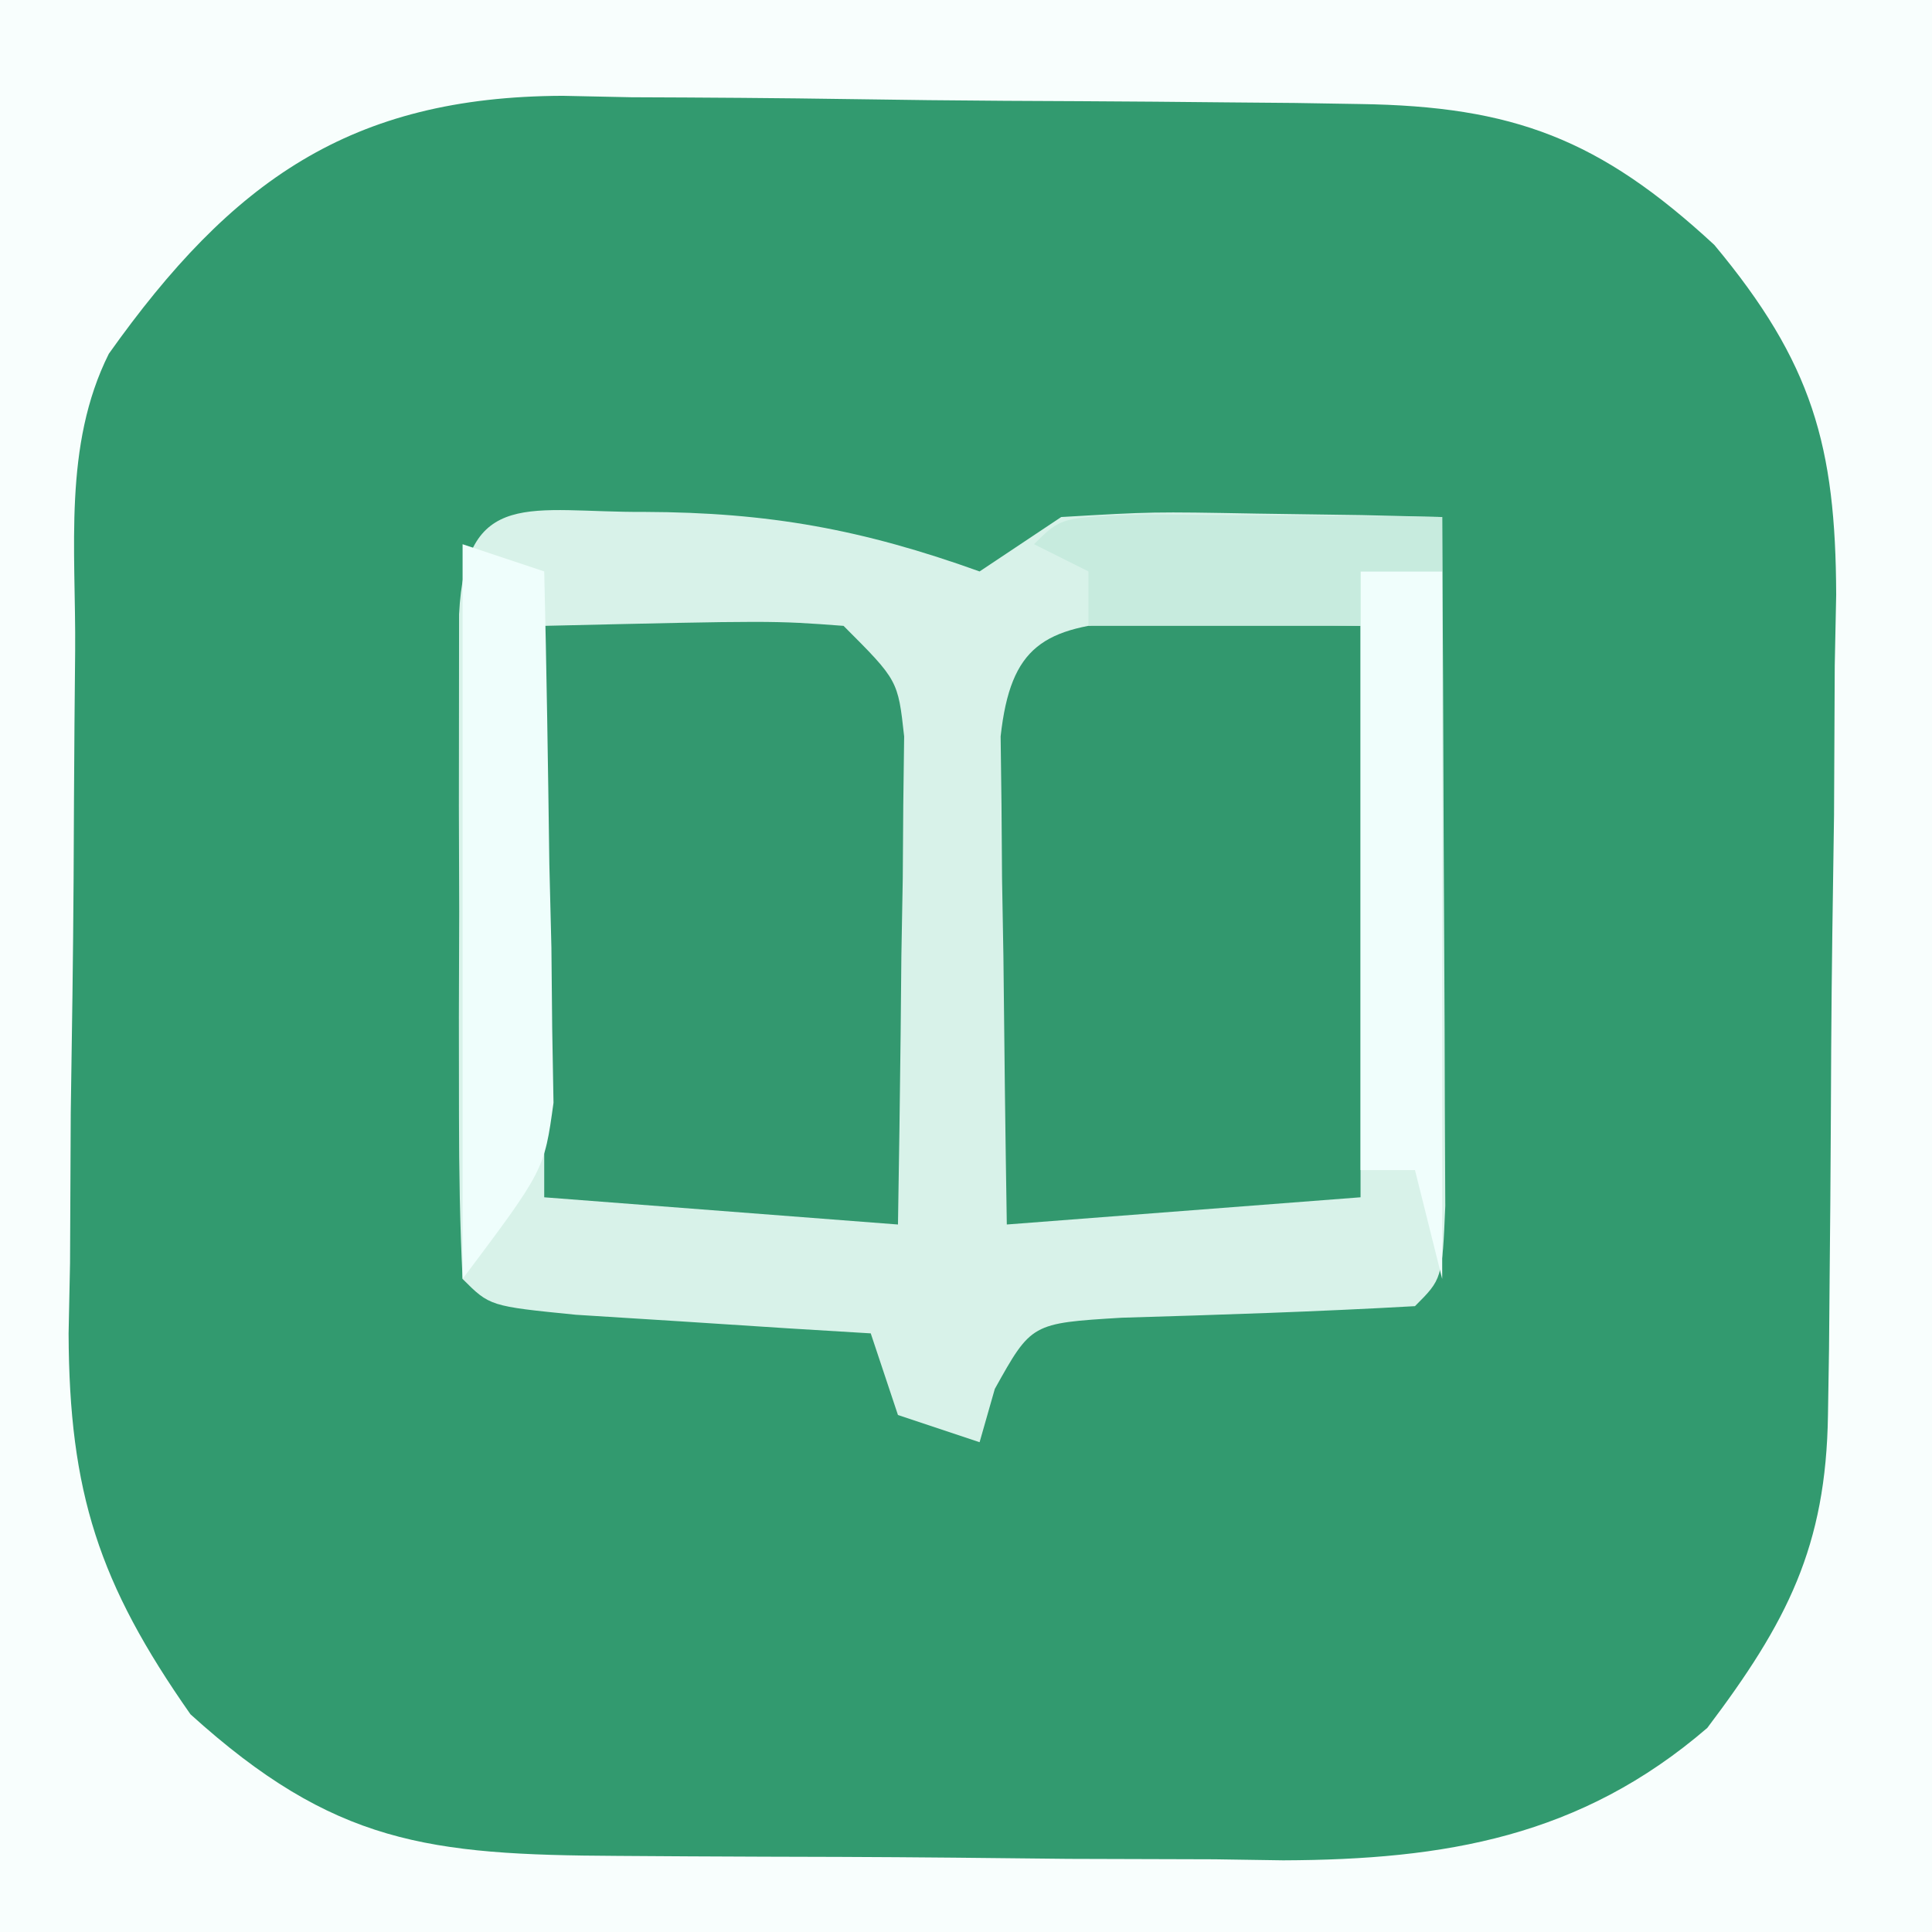
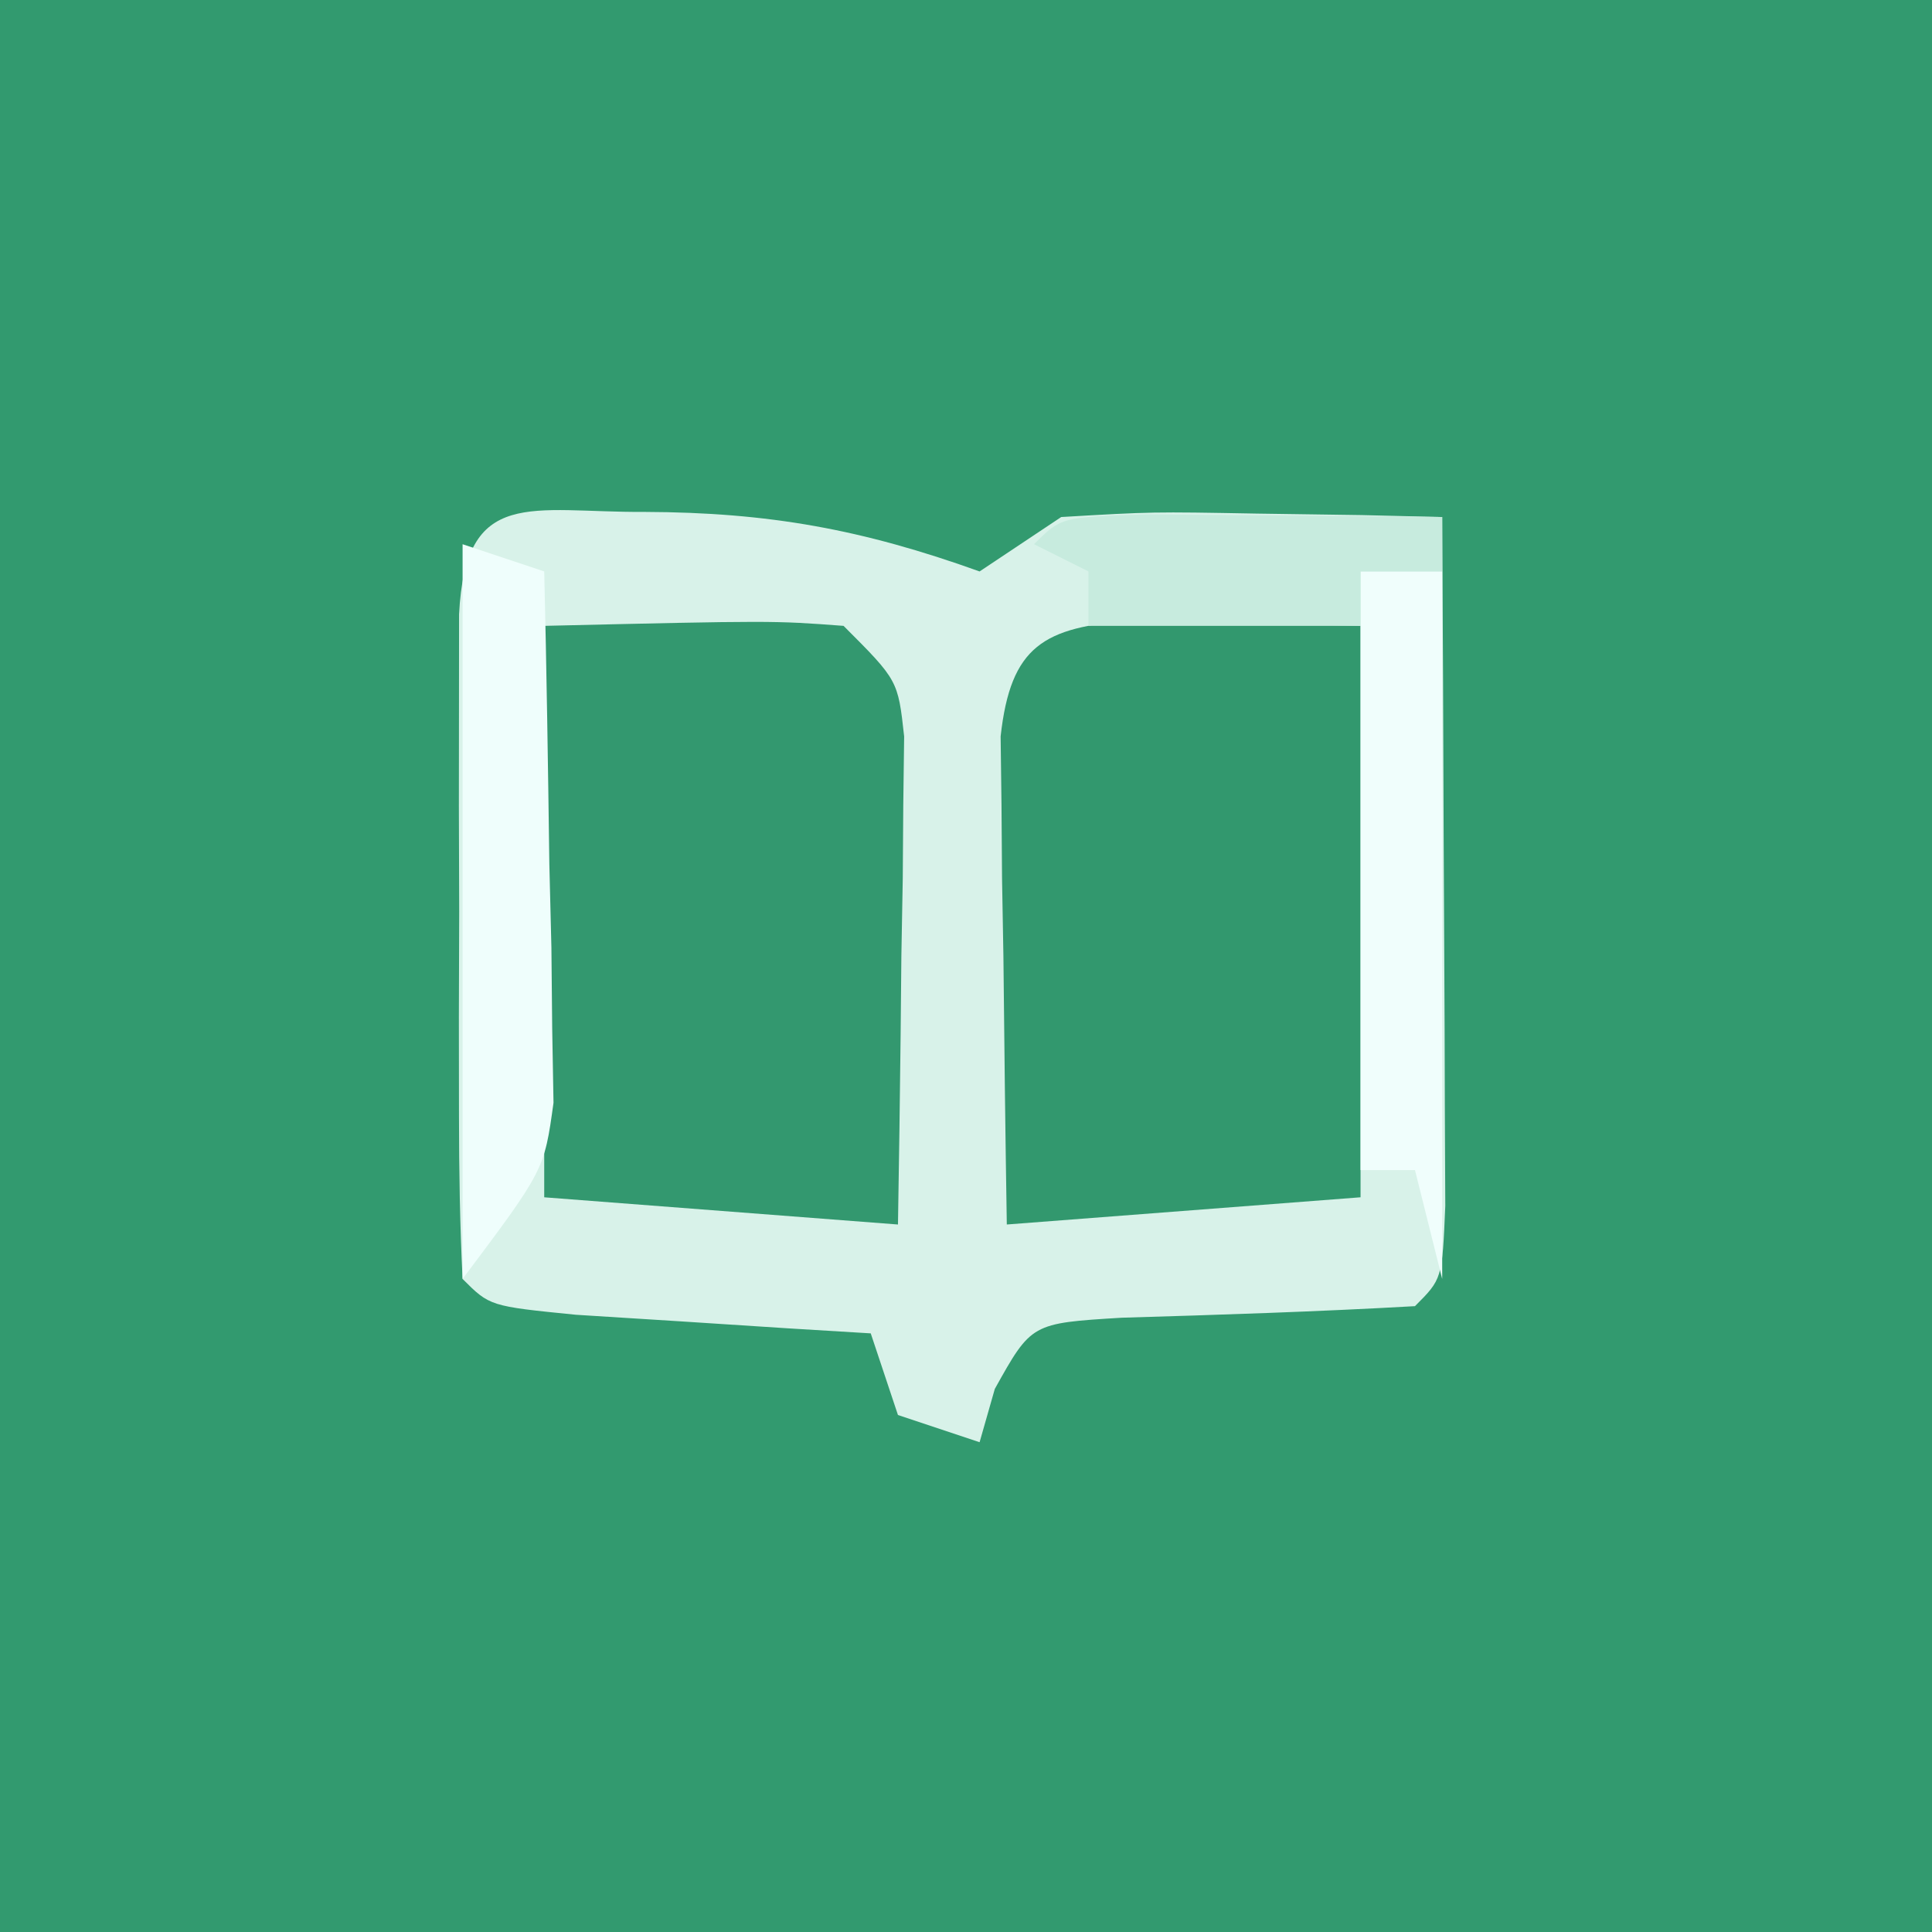
<svg xmlns="http://www.w3.org/2000/svg" version="1.1" width="71" height="71">
  <path d="M0 0 C23.43 0 46.86 0 71 0 C71 23.43 71 46.86 71 71 C47.57 71 24.14 71 0 71 C0 47.57 0 24.14 0 0 Z " fill="#329A6F" transform="translate(0,0)" />
-   <path d="M0 0 C23.43 0 46.86 0 71 0 C71 23.43 71 46.86 71 71 C47.57 71 24.14 71 0 71 C0 47.57 0 24.14 0 0 Z M4 13 C2.312 16.376 2.793 20.203 2.762 23.918 C2.754 24.809 2.746 25.699 2.737 26.617 C2.723 28.506 2.713 30.395 2.705 32.283 C2.688 35.159 2.644 38.033 2.6 40.908 C2.589 42.745 2.581 44.581 2.574 46.418 C2.557 47.272 2.539 48.127 2.521 49.007 C2.542 54.848 3.634 58.198 7 63 C12.279 67.777 15.754 68.168 22.699 68.203 C23.568 68.209 24.436 68.215 25.331 68.22 C27.173 68.23 29.014 68.236 30.856 68.24 C33.659 68.25 36.461 68.281 39.264 68.312 C41.055 68.319 42.846 68.324 44.637 68.328 C45.469 68.34 46.302 68.353 47.16 68.366 C53.095 68.343 58.082 67.512 62.742 63.5 C65.673 59.619 67.109 56.834 67.177 51.991 C67.19 51.19 67.203 50.388 67.216 49.563 C67.223 48.7 67.231 47.838 67.238 46.949 C67.25 45.612 67.25 45.612 67.263 44.248 C67.277 42.36 67.287 40.473 67.295 38.586 C67.312 35.709 67.356 32.832 67.4 29.955 C67.411 28.12 67.419 26.285 67.426 24.449 C67.452 23.165 67.452 23.165 67.479 21.854 C67.459 16.399 66.615 13.335 63 9 C58.787 5.103 55.614 3.904 49.969 3.823 C49.188 3.81 48.407 3.797 47.602 3.784 C46.767 3.777 45.931 3.769 45.07 3.762 C44.202 3.754 43.334 3.746 42.44 3.737 C40.606 3.723 38.772 3.713 36.938 3.705 C35.066 3.693 33.194 3.673 31.323 3.643 C28.613 3.601 25.905 3.584 23.195 3.574 C22.364 3.557 21.532 3.539 20.676 3.521 C12.887 3.55 8.518 6.642 4 13 Z " fill="#F8FEFD" transform="translate(0,0)" />
  <path d="M0 0 C4.567 0.016 8.005 0.641 12.312 2.188 C13.303 1.528 14.293 0.868 15.312 0.188 C18.668 -0.008 18.668 -0.008 22.5 0.062 C23.772 0.081 25.045 0.099 26.355 0.117 C27.331 0.14 28.307 0.164 29.312 0.188 C29.337 4.157 29.355 8.126 29.367 12.095 C29.372 13.447 29.379 14.798 29.388 16.149 C29.4 18.088 29.405 20.026 29.41 21.965 C29.415 23.133 29.421 24.3 29.426 25.504 C29.312 28.188 29.312 28.188 28.312 29.188 C24.721 29.392 21.131 29.507 17.535 29.613 C14.217 29.815 14.217 29.815 12.871 32.23 C12.687 32.876 12.502 33.522 12.312 34.188 C10.828 33.693 10.828 33.693 9.312 33.188 C8.818 31.703 8.818 31.703 8.312 30.188 C6.814 30.097 6.814 30.097 5.285 30.004 C3.995 29.92 2.704 29.836 1.375 29.75 C-0.557 29.628 -0.557 29.628 -2.527 29.504 C-5.688 29.188 -5.688 29.188 -6.688 28.188 C-6.787 26.2 -6.818 24.209 -6.82 22.219 C-6.822 21.008 -6.823 19.798 -6.824 18.551 C-6.82 17.276 -6.816 16.001 -6.812 14.688 C-6.816 13.413 -6.82 12.138 -6.824 10.824 C-6.823 9.614 -6.822 8.403 -6.82 7.156 C-6.819 6.037 -6.818 4.917 -6.817 3.764 C-6.58 -0.952 -4.171 0.026 0 0 Z " fill="#D8F2E9" transform="translate(23.6875,18.8125)" />
  <path d="M0 0 C8.398 -0.195 8.398 -0.195 11 0 C13 2 13 2 13.227 4.063 C13.211 5.304 13.211 5.304 13.195 6.57 C13.186 7.914 13.186 7.914 13.176 9.285 C13.159 10.222 13.142 11.159 13.125 12.125 C13.116 13.07 13.107 14.015 13.098 14.988 C13.074 17.326 13.038 19.663 13 22 C8.71 21.67 4.42 21.34 0 21 C0 14.07 0 7.14 0 0 Z " fill="#33986F" transform="translate(20,23)" />
  <path d="M0 0 C2.799 0.065 5.599 0.13 8.398 0.195 C8.398 7.125 8.398 14.055 8.398 21.195 C1.963 21.69 1.963 21.69 -4.602 22.195 C-4.655 18.903 -4.695 15.612 -4.727 12.32 C-4.743 11.383 -4.76 10.446 -4.777 9.48 C-4.787 8.137 -4.787 8.137 -4.797 6.766 C-4.807 5.938 -4.818 5.111 -4.829 4.258 C-4.461 0.922 -3.239 0.243 0 0 Z " fill="#32986E" transform="translate(41.60156,22.80469)" />
  <path d="M0 0 C0.99 0.33 1.98 0.66 3 1 C3.087 4.583 3.14 8.166 3.188 11.75 C3.225 13.274 3.225 13.274 3.264 14.828 C3.273 15.808 3.283 16.788 3.293 17.797 C3.309 18.698 3.324 19.598 3.341 20.526 C3 23 3 23 0 27 C0 18.09 0 9.18 0 0 Z " fill="#EFFEFC" transform="translate(17,20)" />
  <path d="M0 0 C0.99 0 1.98 0 3 0 C3 8.58 3 17.16 3 26 C2.67 24.68 2.34 23.36 2 22 C1.34 22 0.68 22 0 22 C0 14.74 0 7.48 0 0 Z " fill="#F0FEFC" transform="translate(50,21)" />
  <path d="M0 0 C1.932 0.017 1.932 0.017 3.902 0.035 C5.193 0.044 6.483 0.053 7.812 0.062 C8.812 0.074 9.811 0.086 10.84 0.098 C10.84 0.758 10.84 1.418 10.84 2.098 C9.85 2.098 8.86 2.098 7.84 2.098 C7.84 2.758 7.84 3.418 7.84 4.098 C4.54 4.098 1.24 4.098 -2.16 4.098 C-2.16 3.438 -2.16 2.778 -2.16 2.098 C-2.82 1.768 -3.48 1.438 -4.16 1.098 C-3.16 0.098 -3.16 0.098 0 0 Z " fill="#C7EBDE" transform="translate(42.16016,18.90234)" />
</svg>
